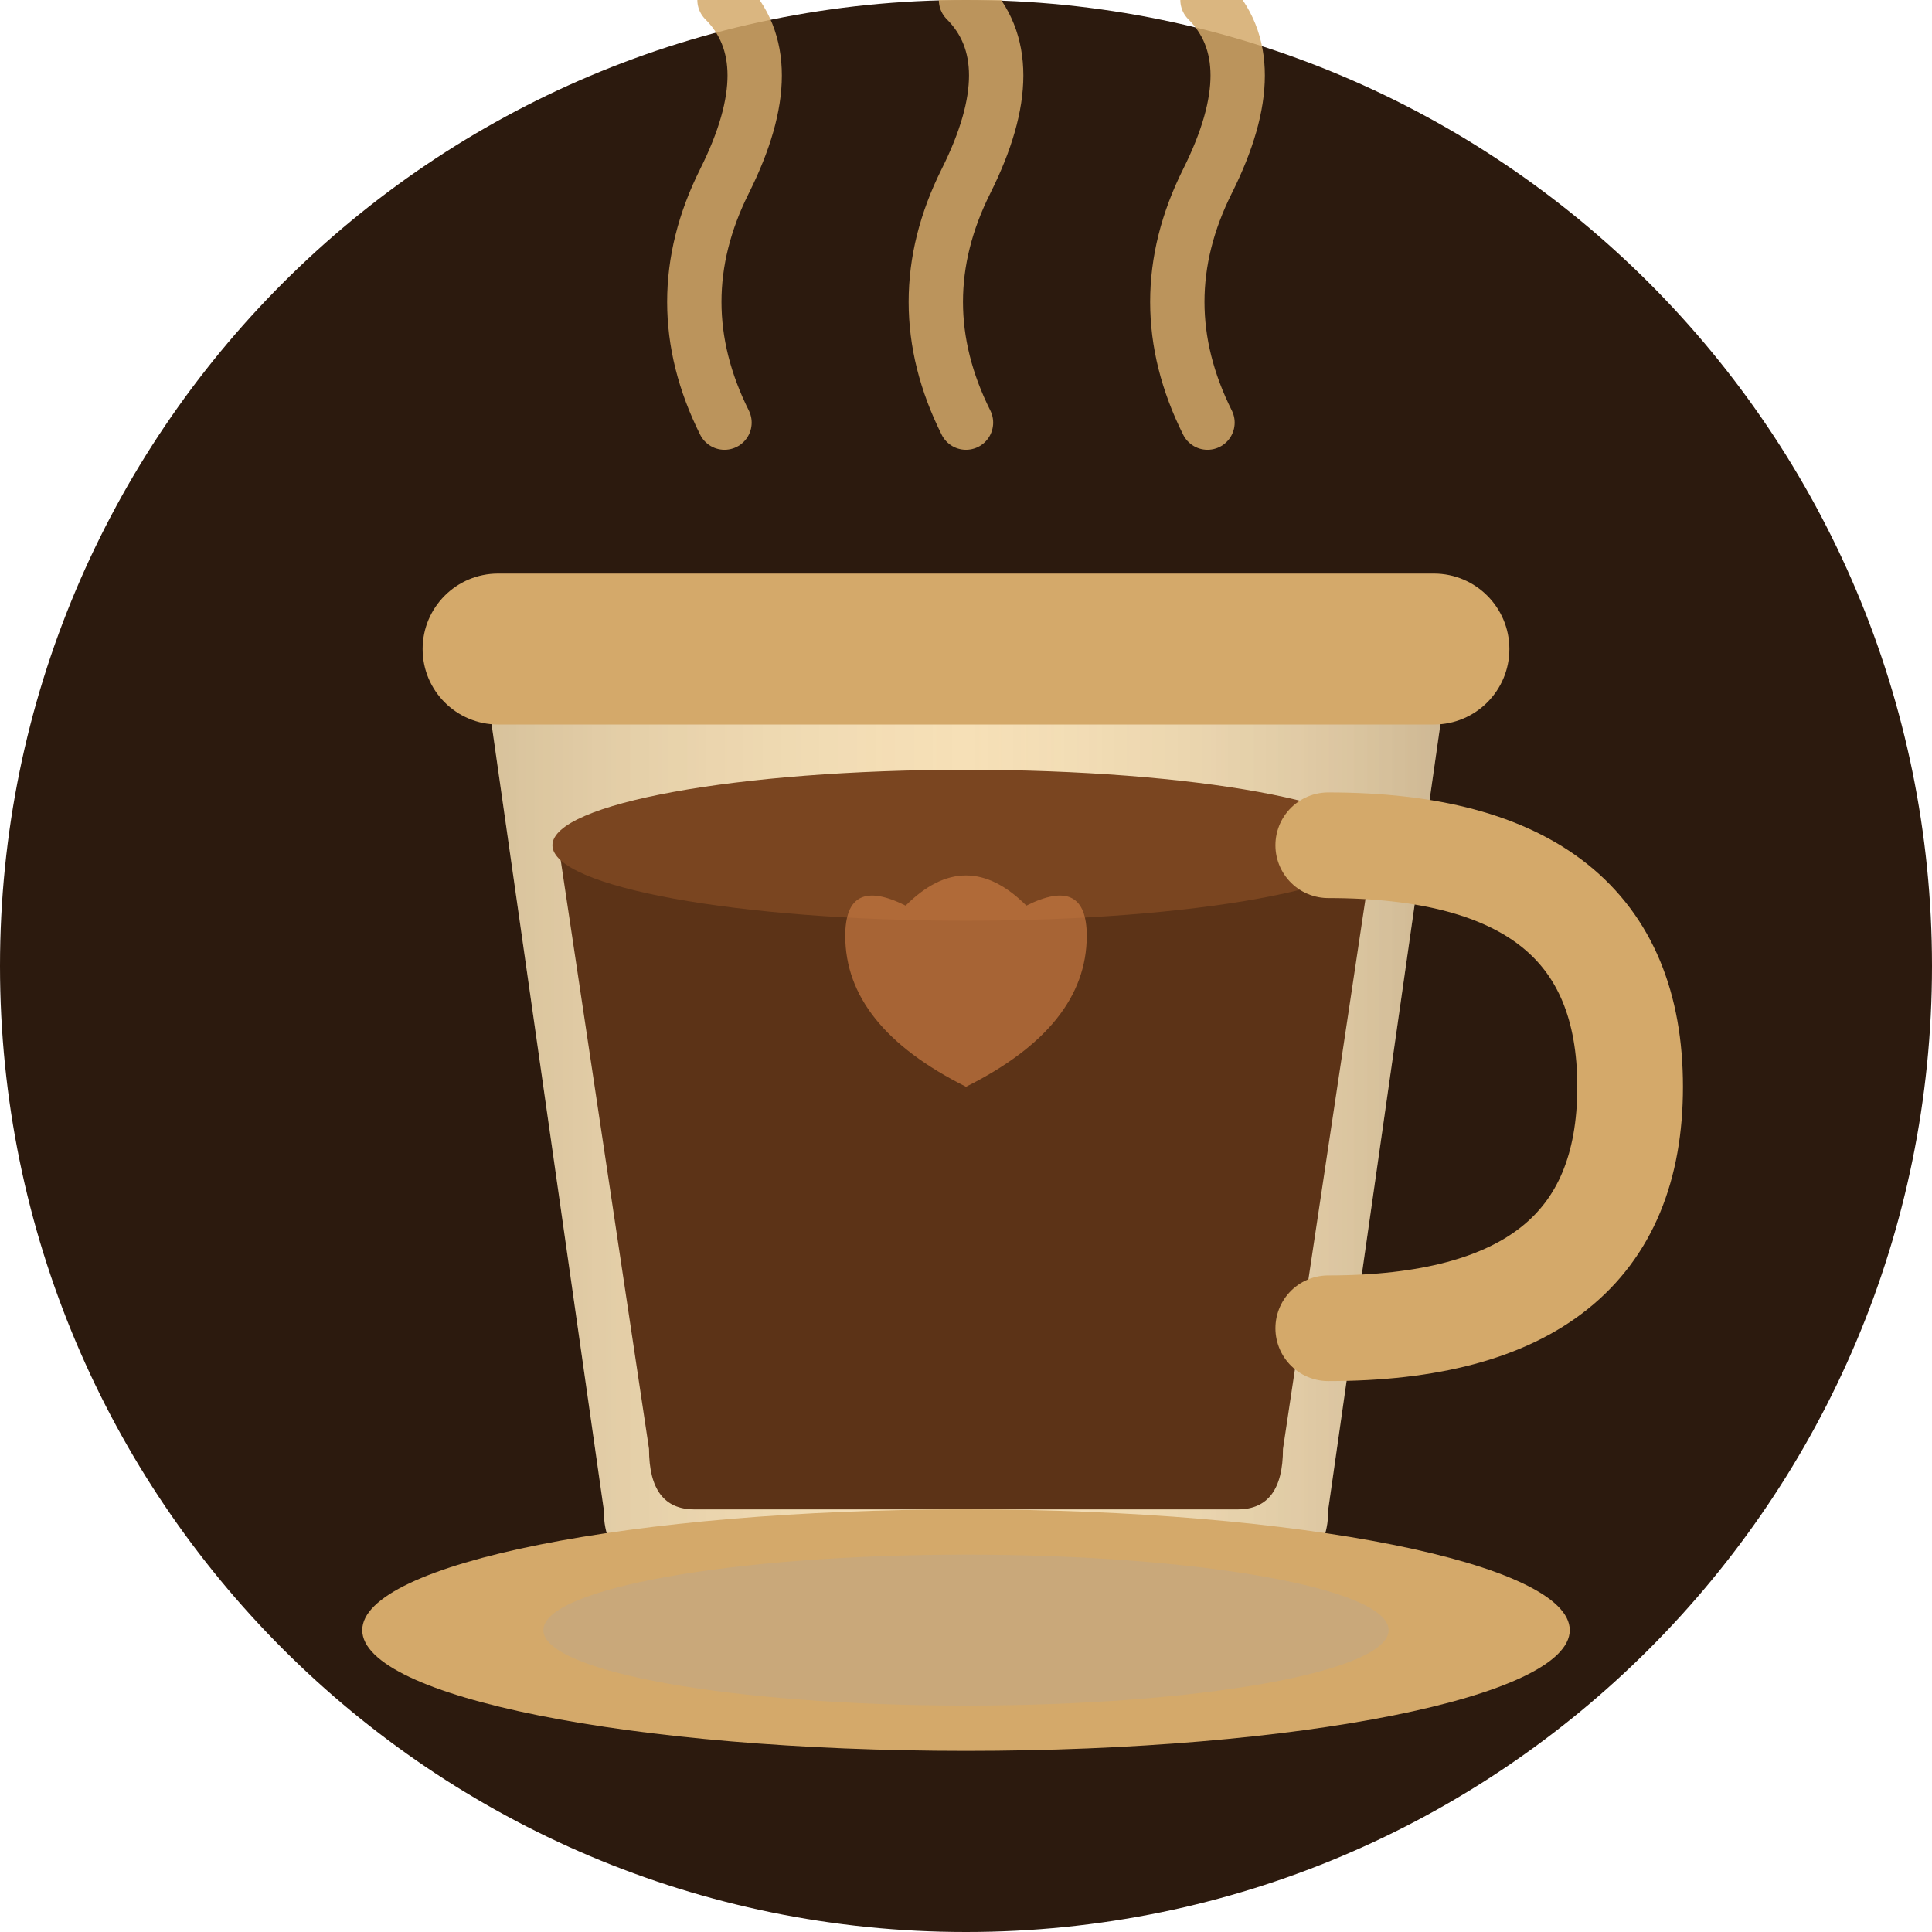
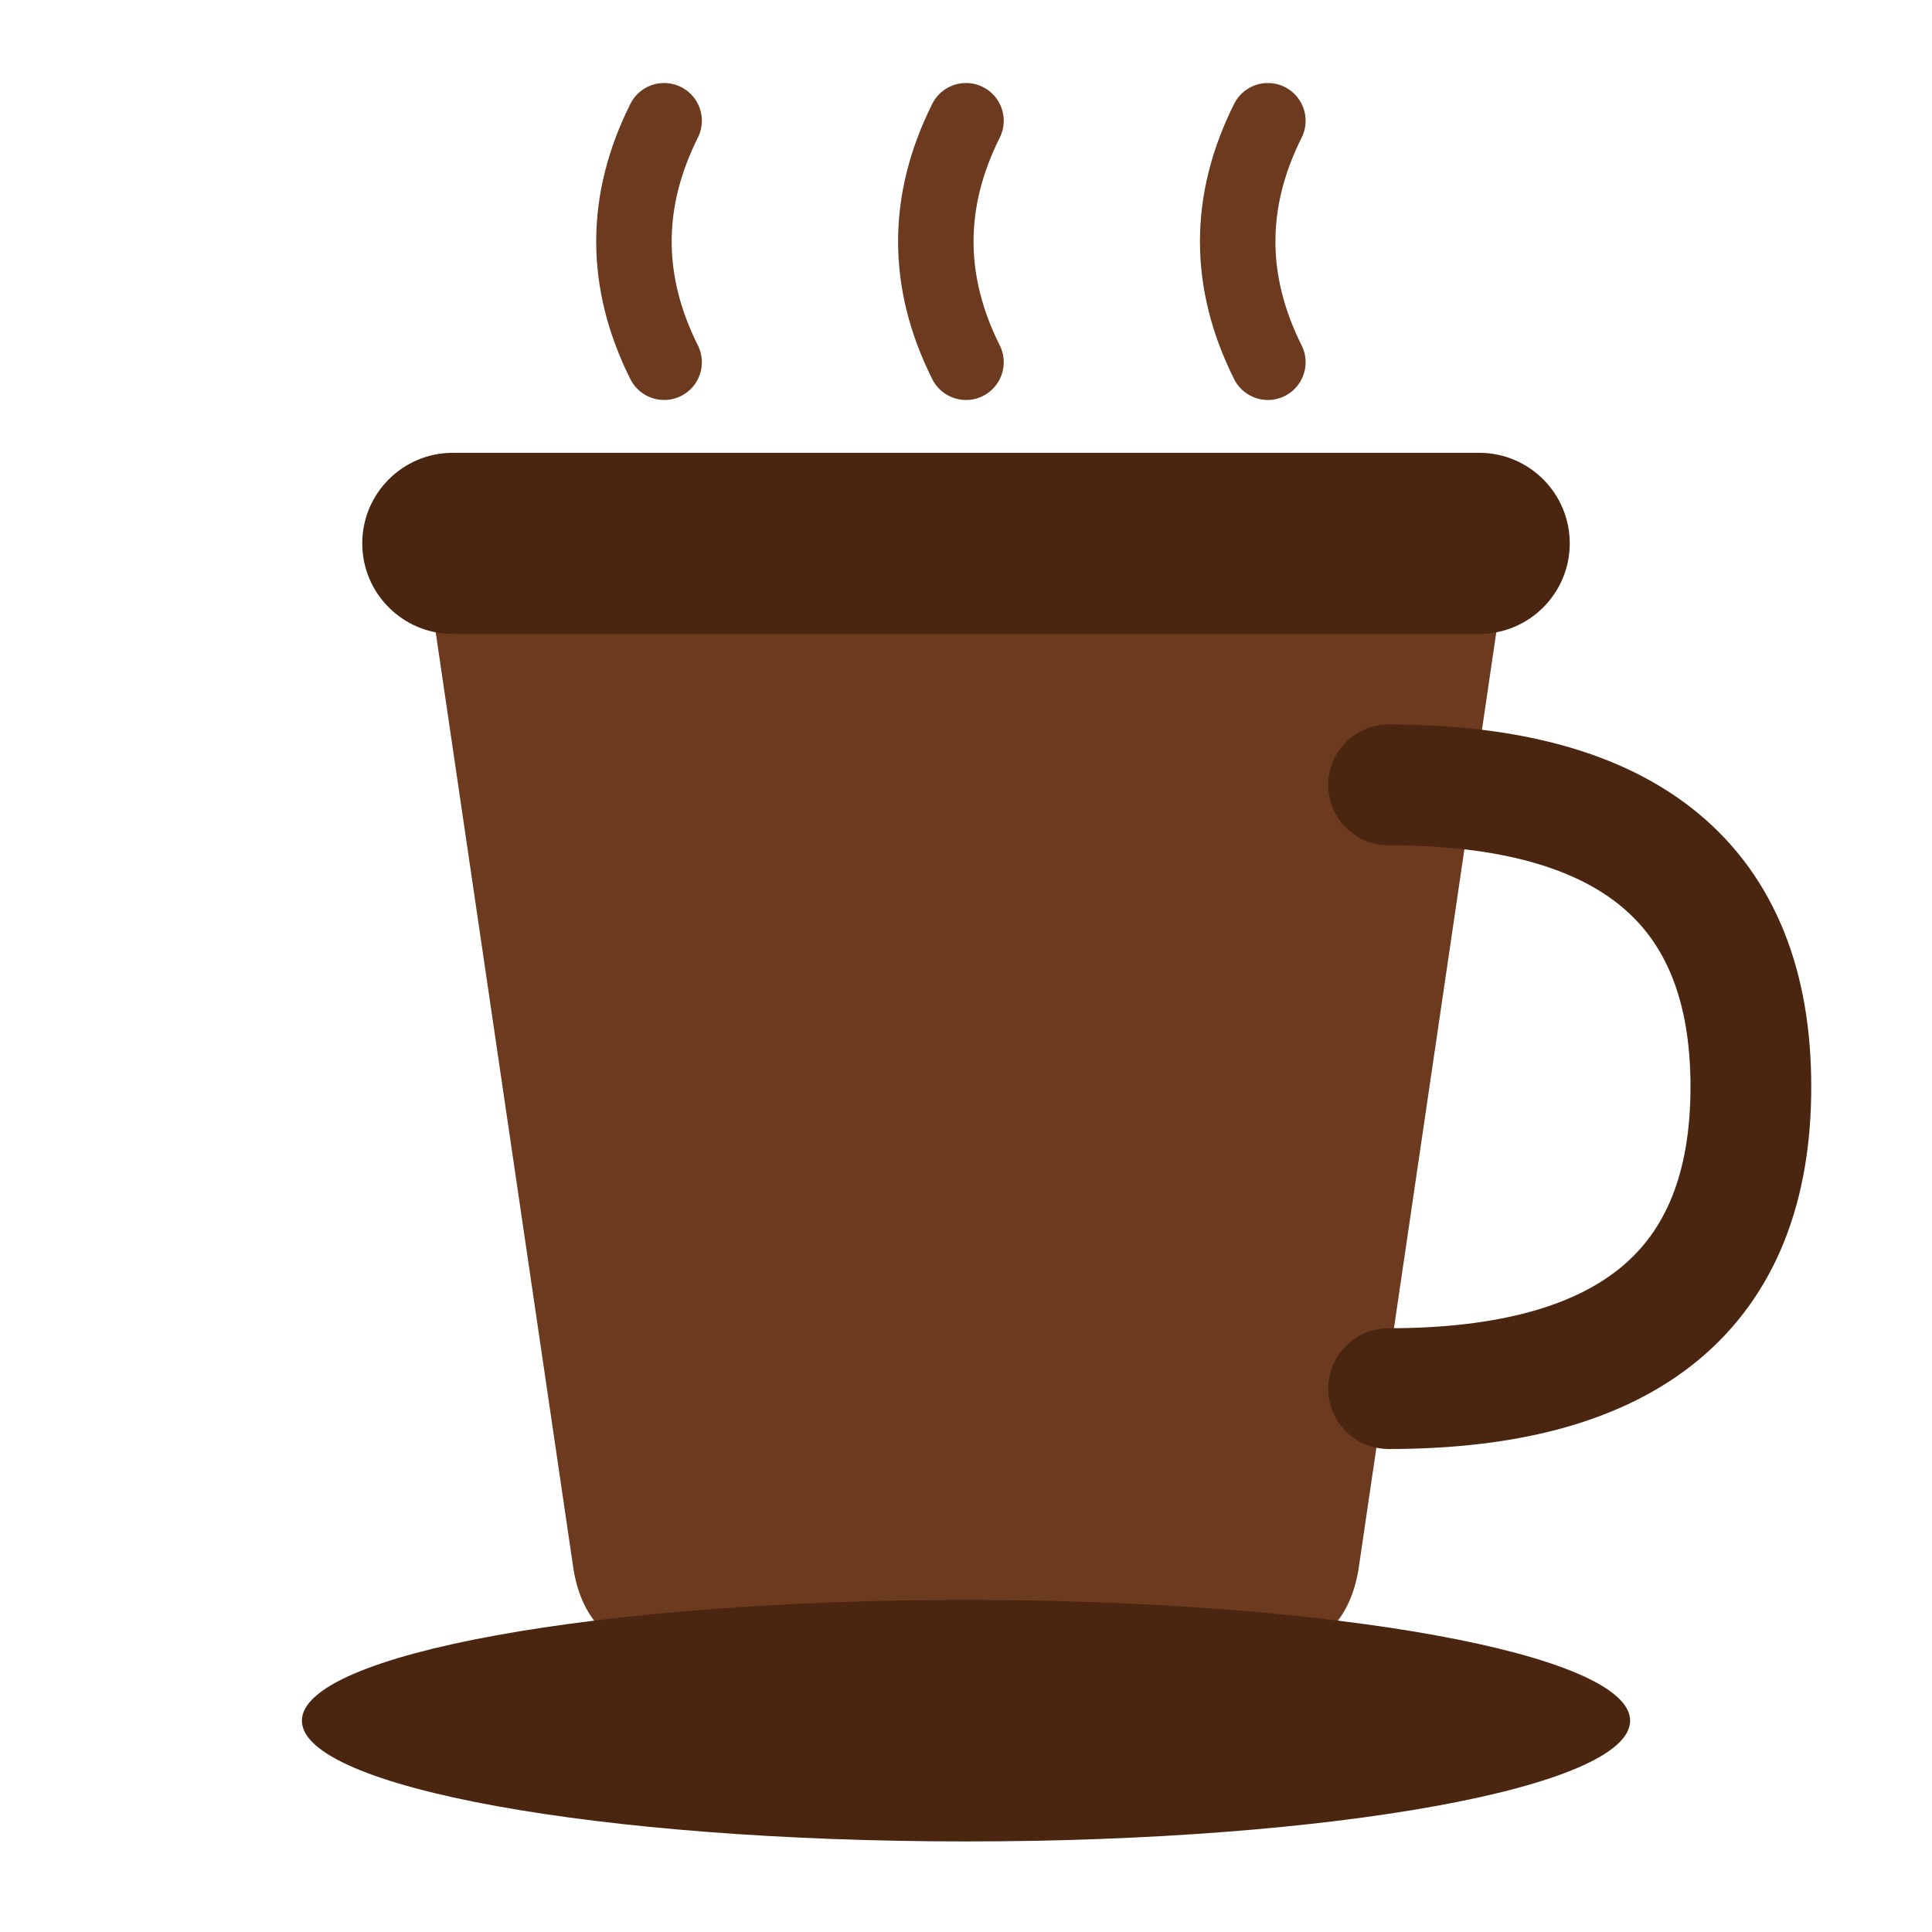
<svg xmlns="http://www.w3.org/2000/svg" viewBox="0 0 64 64" fill="none">
-   <circle cx="32" cy="32" r="32" fill="#2c1a0e" />
-   <path d="M24 14 Q22 10 24 6 Q26 2 24 0" stroke="#d4a96a" stroke-width="1.8" stroke-linecap="round" fill="none" opacity="0.85" />
-   <path d="M32 14 Q30 10 32 6 Q34 2 32 0" stroke="#d4a96a" stroke-width="1.8" stroke-linecap="round" fill="none" opacity="0.85" />
-   <path d="M40 14 Q38 10 40 6 Q42 2 40 0" stroke="#d4a96a" stroke-width="1.8" stroke-linecap="round" fill="none" opacity="0.85" />
-   <path d="M16 22 L20 50 Q20 52 22 52 L42 52 Q44 52 44 50 L48 22 Z" fill="#f5deb3" />
-   <path d="M16 22 L20 50 Q20 52 22 52 L42 52 Q44 52 44 50 L48 22 Z" fill="url(#cupGrad)" />
-   <rect x="14" y="19" width="36" height="5" rx="2.5" fill="#d4a96a" />
-   <path d="M18.5 28 L21.5 48 Q21.5 50 23 50 L41 50 Q42.5 50 42.5 48 L45.5 28 Z" fill="#5c3317" />
-   <ellipse cx="32" cy="28" rx="13.7" ry="2.5" fill="#7a4520" />
-   <path d="M28 31 Q28 29 30 30 Q32 28 34 30 Q36 29 36 31 Q36 34 32 36 Q28 34 28 31 Z" fill="#c87941" opacity="0.7" />
-   <path d="M44 28 Q54 28 54 36 Q54 44 44 44" stroke="#d4a96a" stroke-width="3.5" stroke-linecap="round" fill="none" />
-   <ellipse cx="32" cy="54" rx="20" ry="4" fill="#d4a96a" />
-   <ellipse cx="32" cy="54" rx="14" ry="2.5" fill="#c9a87a" />
-   <defs>
-     <linearGradient id="cupGrad" x1="16" y1="22" x2="48" y2="22" gradientUnits="userSpaceOnUse">
-       <stop offset="0%" stop-color="#2c1a0e" stop-opacity="0.15" />
-       <stop offset="50%" stop-color="white" stop-opacity="0.05" />
-       <stop offset="100%" stop-color="#2c1a0e" stop-opacity="0.2" />
-     </linearGradient>
-   </defs>
+   <path d="M22 12 Q20 8 22 4" stroke="#6b3a1f" stroke-width="2.5" stroke-linecap="round" />
+   <path d="M32 12 Q30 8 32 4" stroke="#6b3a1f" stroke-width="2.5" stroke-linecap="round" />
+   <path d="M42 12 Q40 8 42 4" stroke="#6b3a1f" stroke-width="2.5" stroke-linecap="round" />
+   <path d="M14 18 L19 52 Q19.5 55 23 55 L41 55 Q44.5 55 45 52 L50 18 Z" fill="#6b3a1f" />
+   <rect x="12" y="15" width="40" height="6" rx="3" fill="#4a2510" />
+   <path d="M46 26 Q58 26 58 36 Q58 46 46 46" stroke="#4a2510" stroke-width="4" stroke-linecap="round" fill="none" />
+   <ellipse cx="32" cy="57" rx="22" ry="4" fill="#4a2510" />
</svg>
